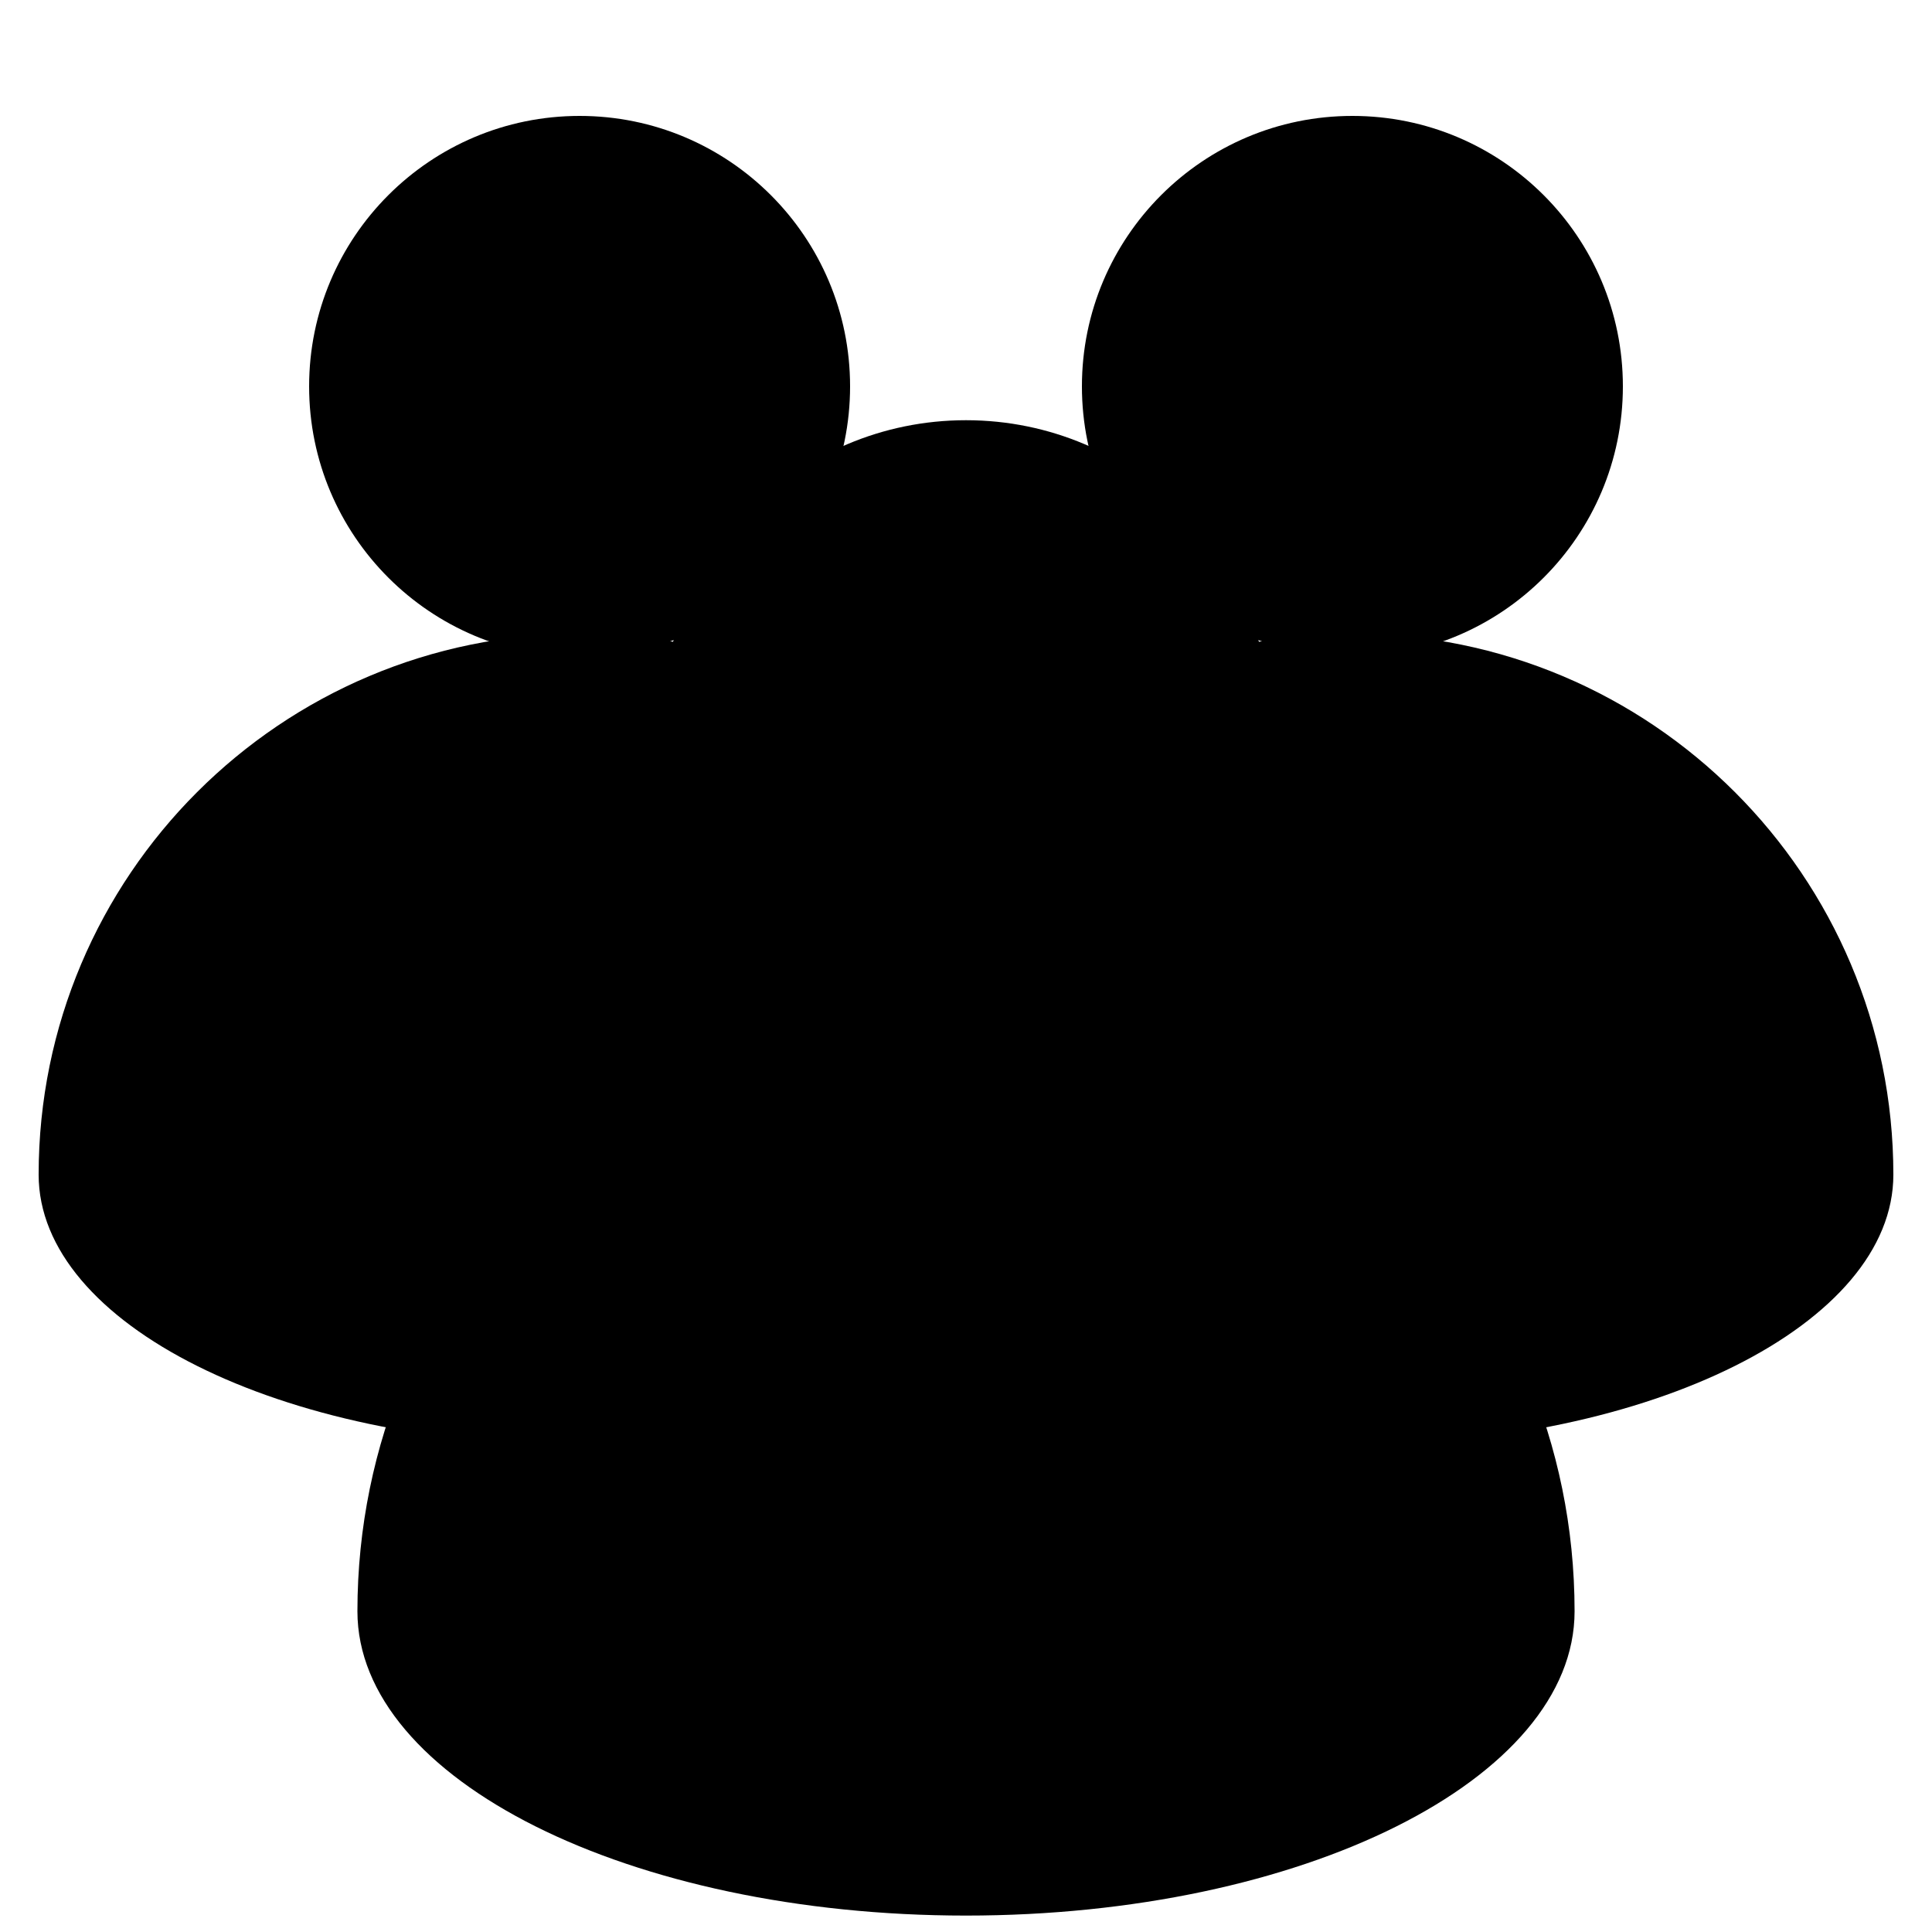
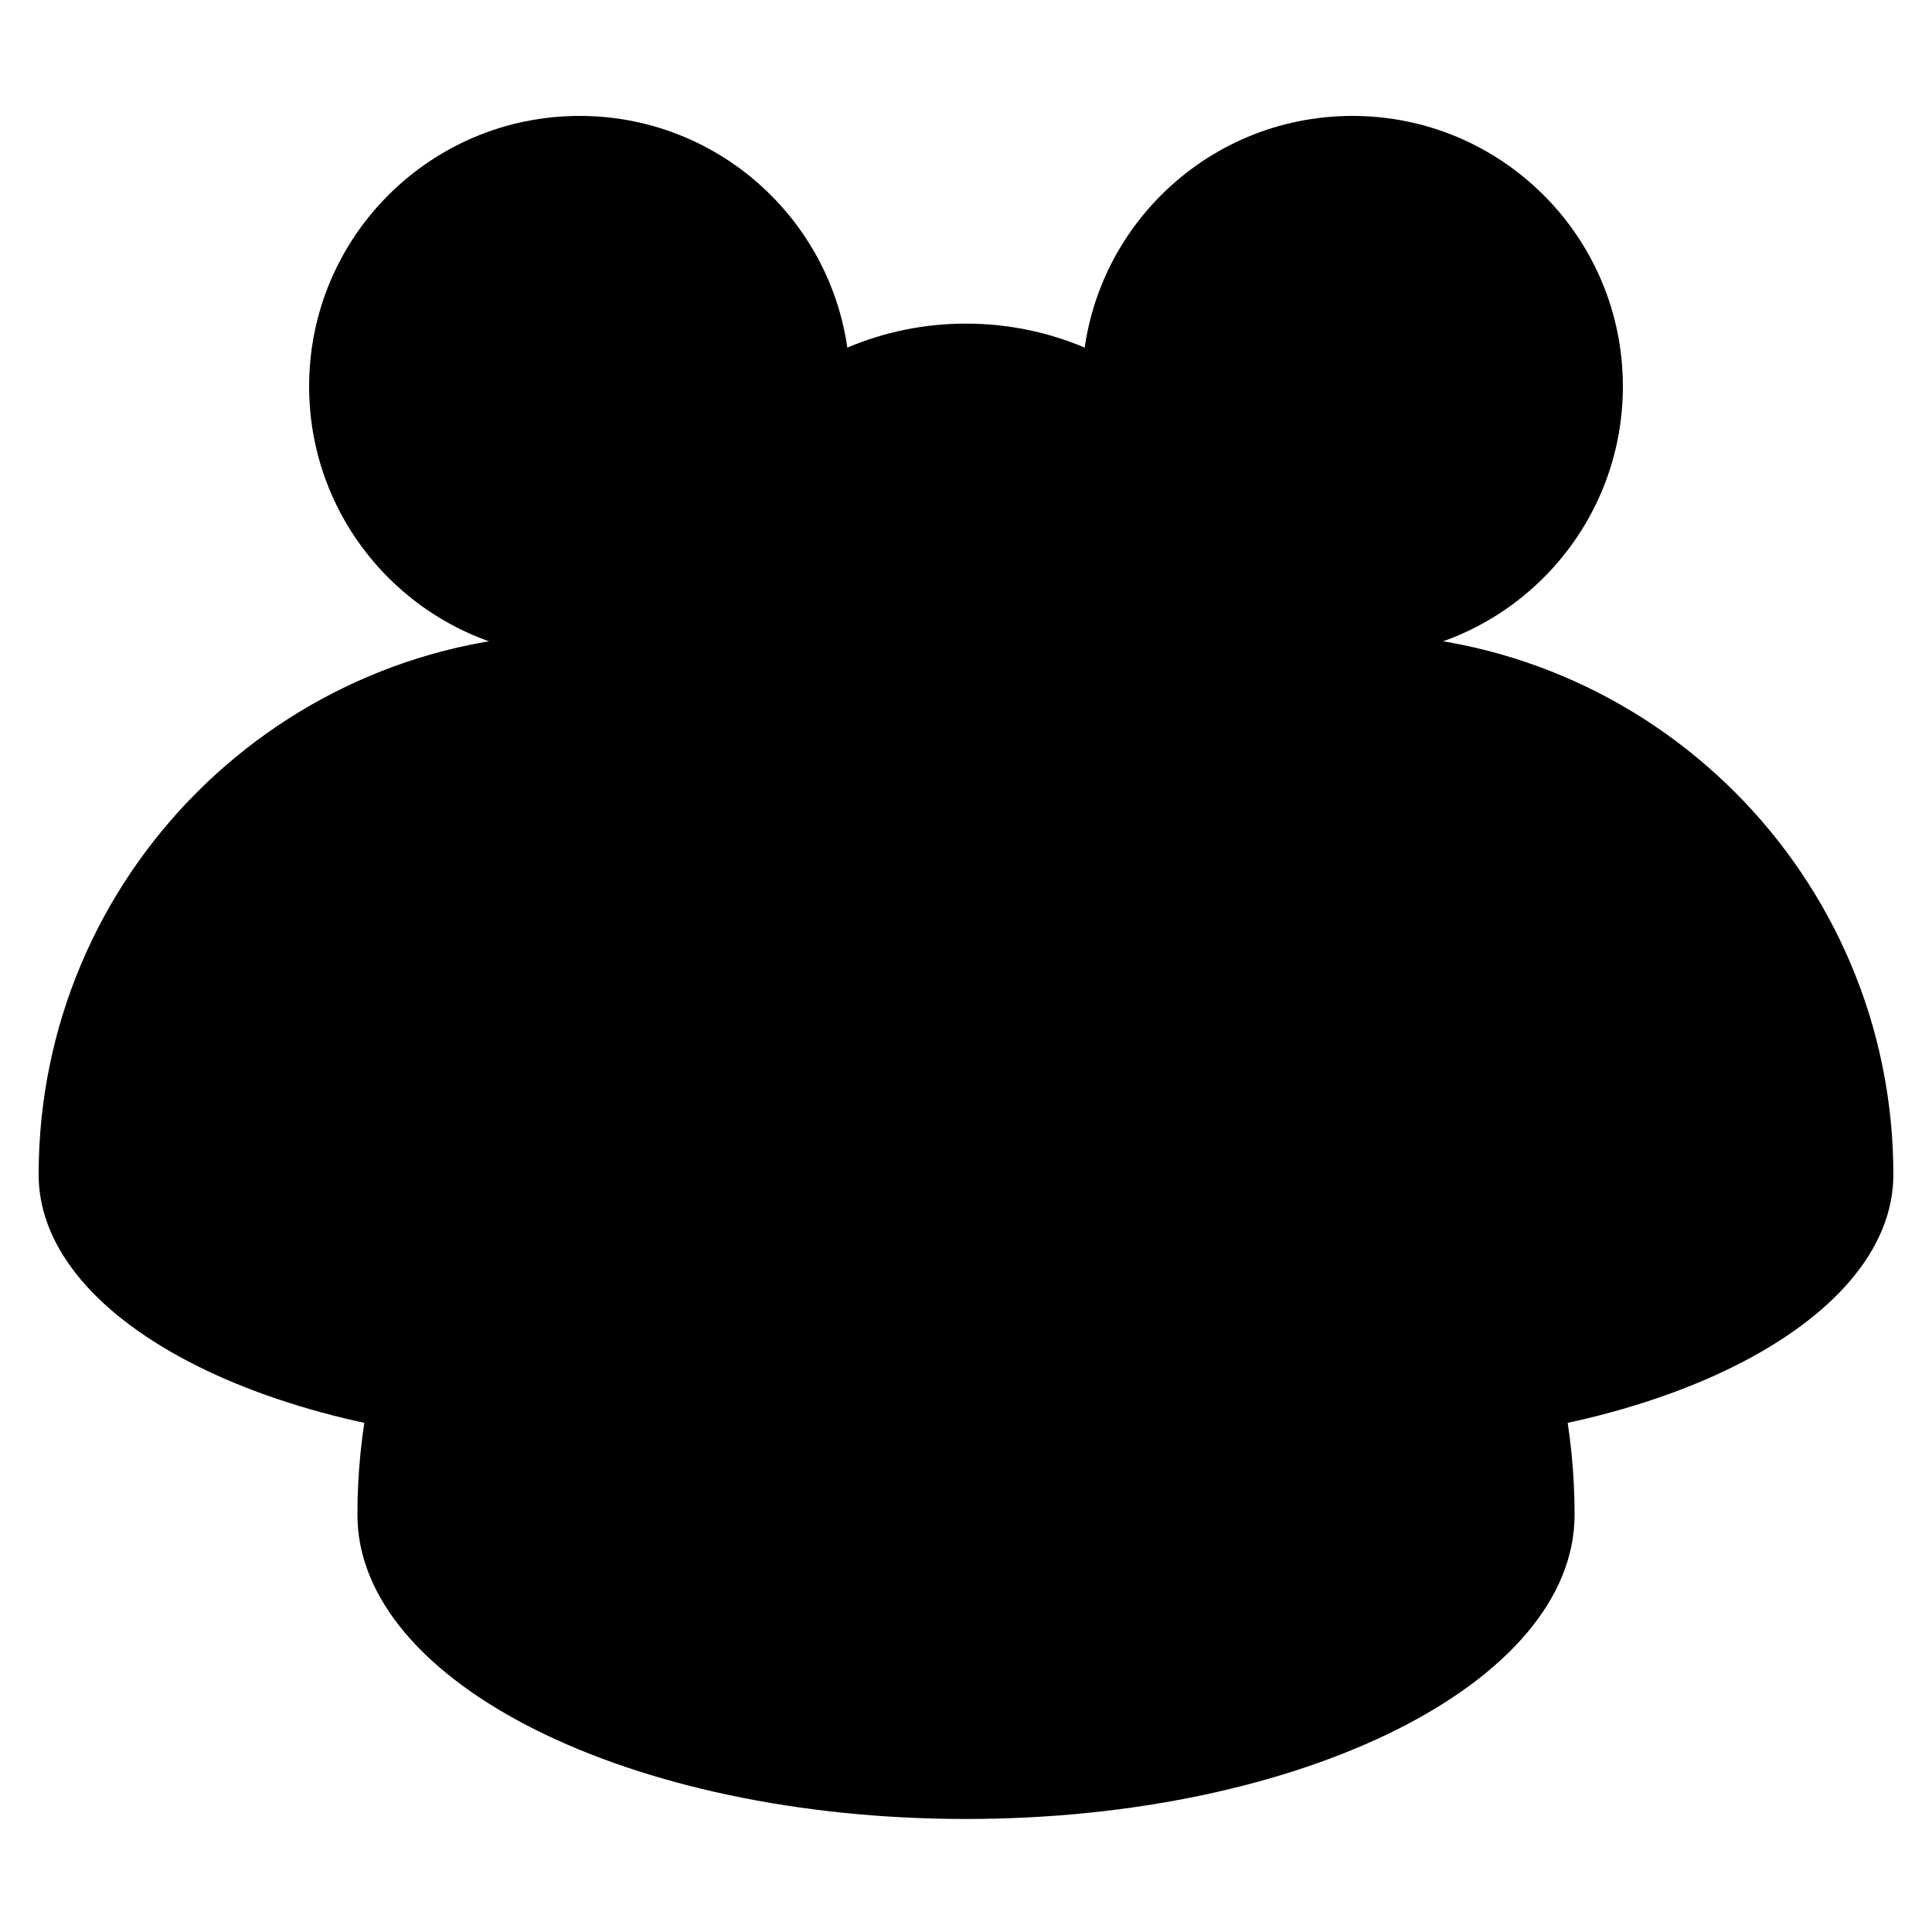
<svg xmlns="http://www.w3.org/2000/svg" viewBox="-1 -1 2 2" height="100px" width="100px">
  <g class="HaskellSvgIcons__people" fill="black" stroke="none" stroke-width="0">
    <g class="HaskellSvgIcons__person" transform="translate(0.4 -0.2)scale(0.8 0.8)">
      <path d="M 0.7,0.52 A 0.3,0.3 0.0 1,0 -0.7,0.52 A 0.3,0.15 0.0 1,0 0.7,0.52 " />
      <circle cx="0" cy="-0.5" r="0.35" />
    </g>
    <g class="HaskellSvgIcons__person" transform="translate(-0.4 -0.2)scale(0.8 0.8)">
      <path d="M 0.7,0.52 A 0.3,0.3 0.0 1,0 -0.7,0.52 A 0.3,0.15 0.0 1,0 0.7,0.52 " />
      <circle cx="0" cy="-0.5" r="0.35" />
    </g>
-     <g class="HaskellSvgIcons__person" transform="translate(0.0 0.2)scale(0.9 0.9)">
+     <g class="HaskellSvgIcons__person" transform="translate(0.0 0.1)scale(0.9 0.9)">
      <path d="M 0.7,0.52 A 0.3,0.3 0.0 1,0 -0.7,0.52 A 0.3,0.15 0.0 1,0 0.7,0.52 " />
      <circle cx="0" cy="-0.5" r="0.35" />
    </g>
  </g>
</svg>
